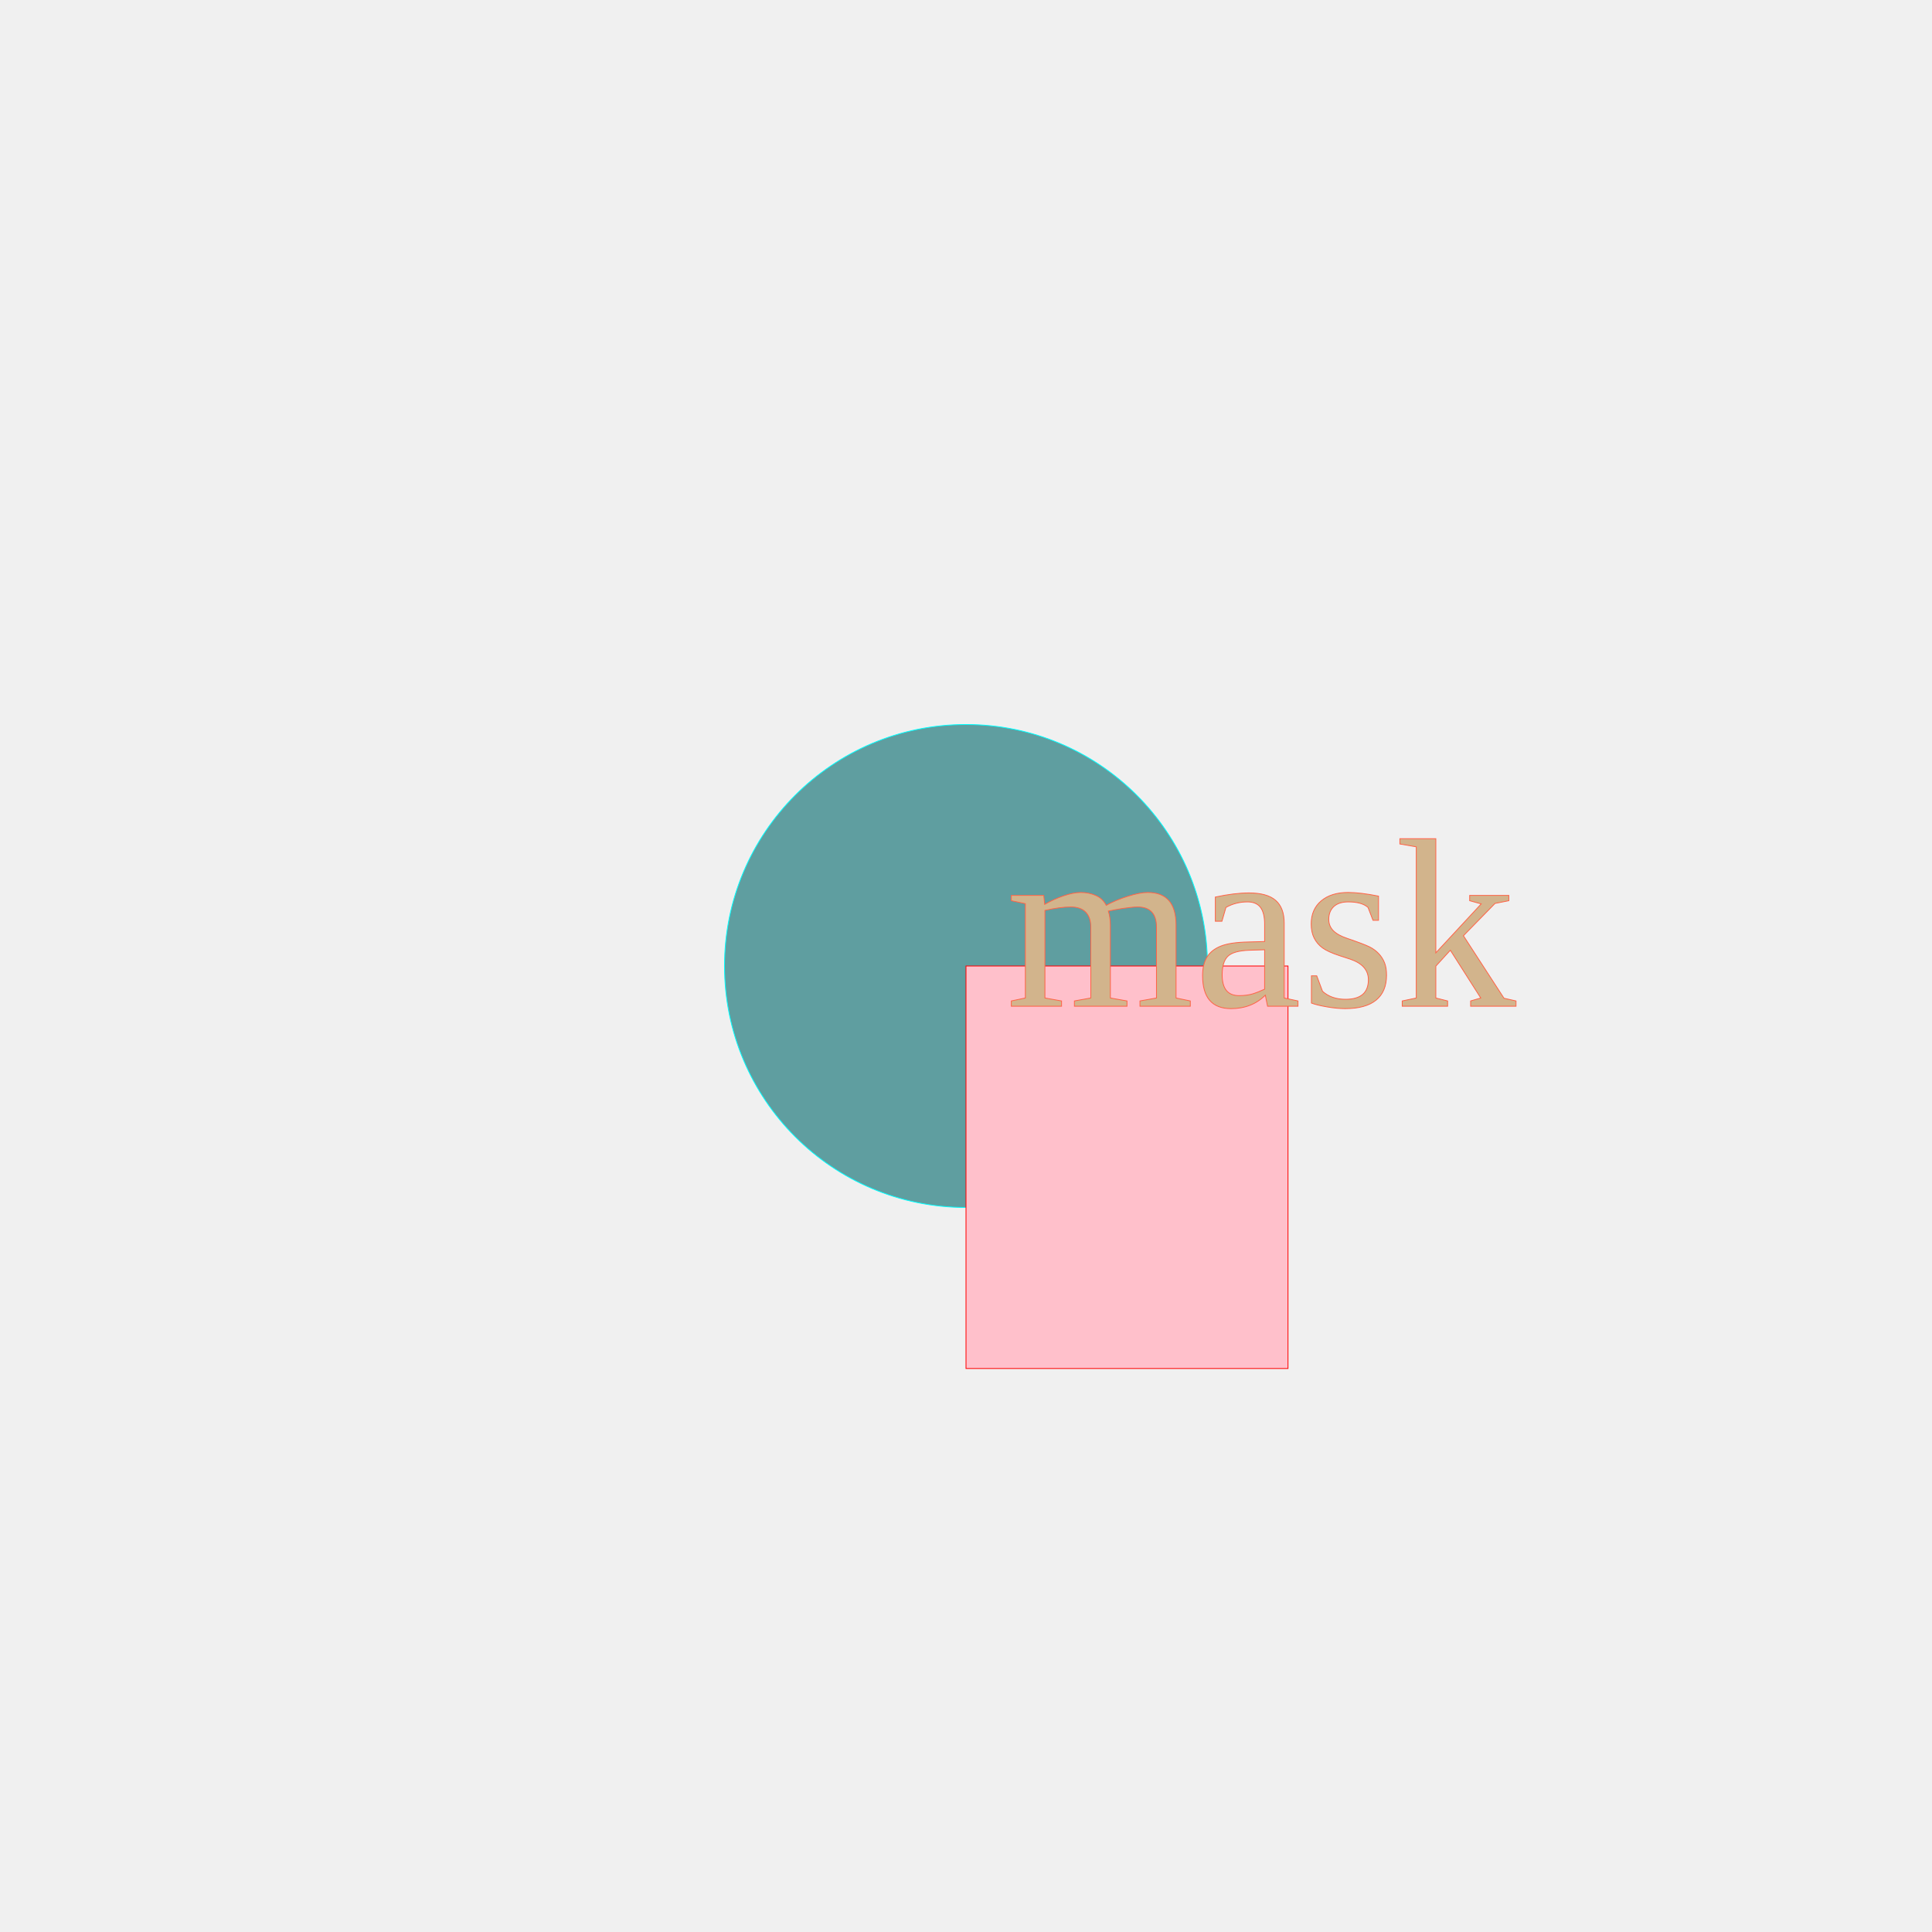
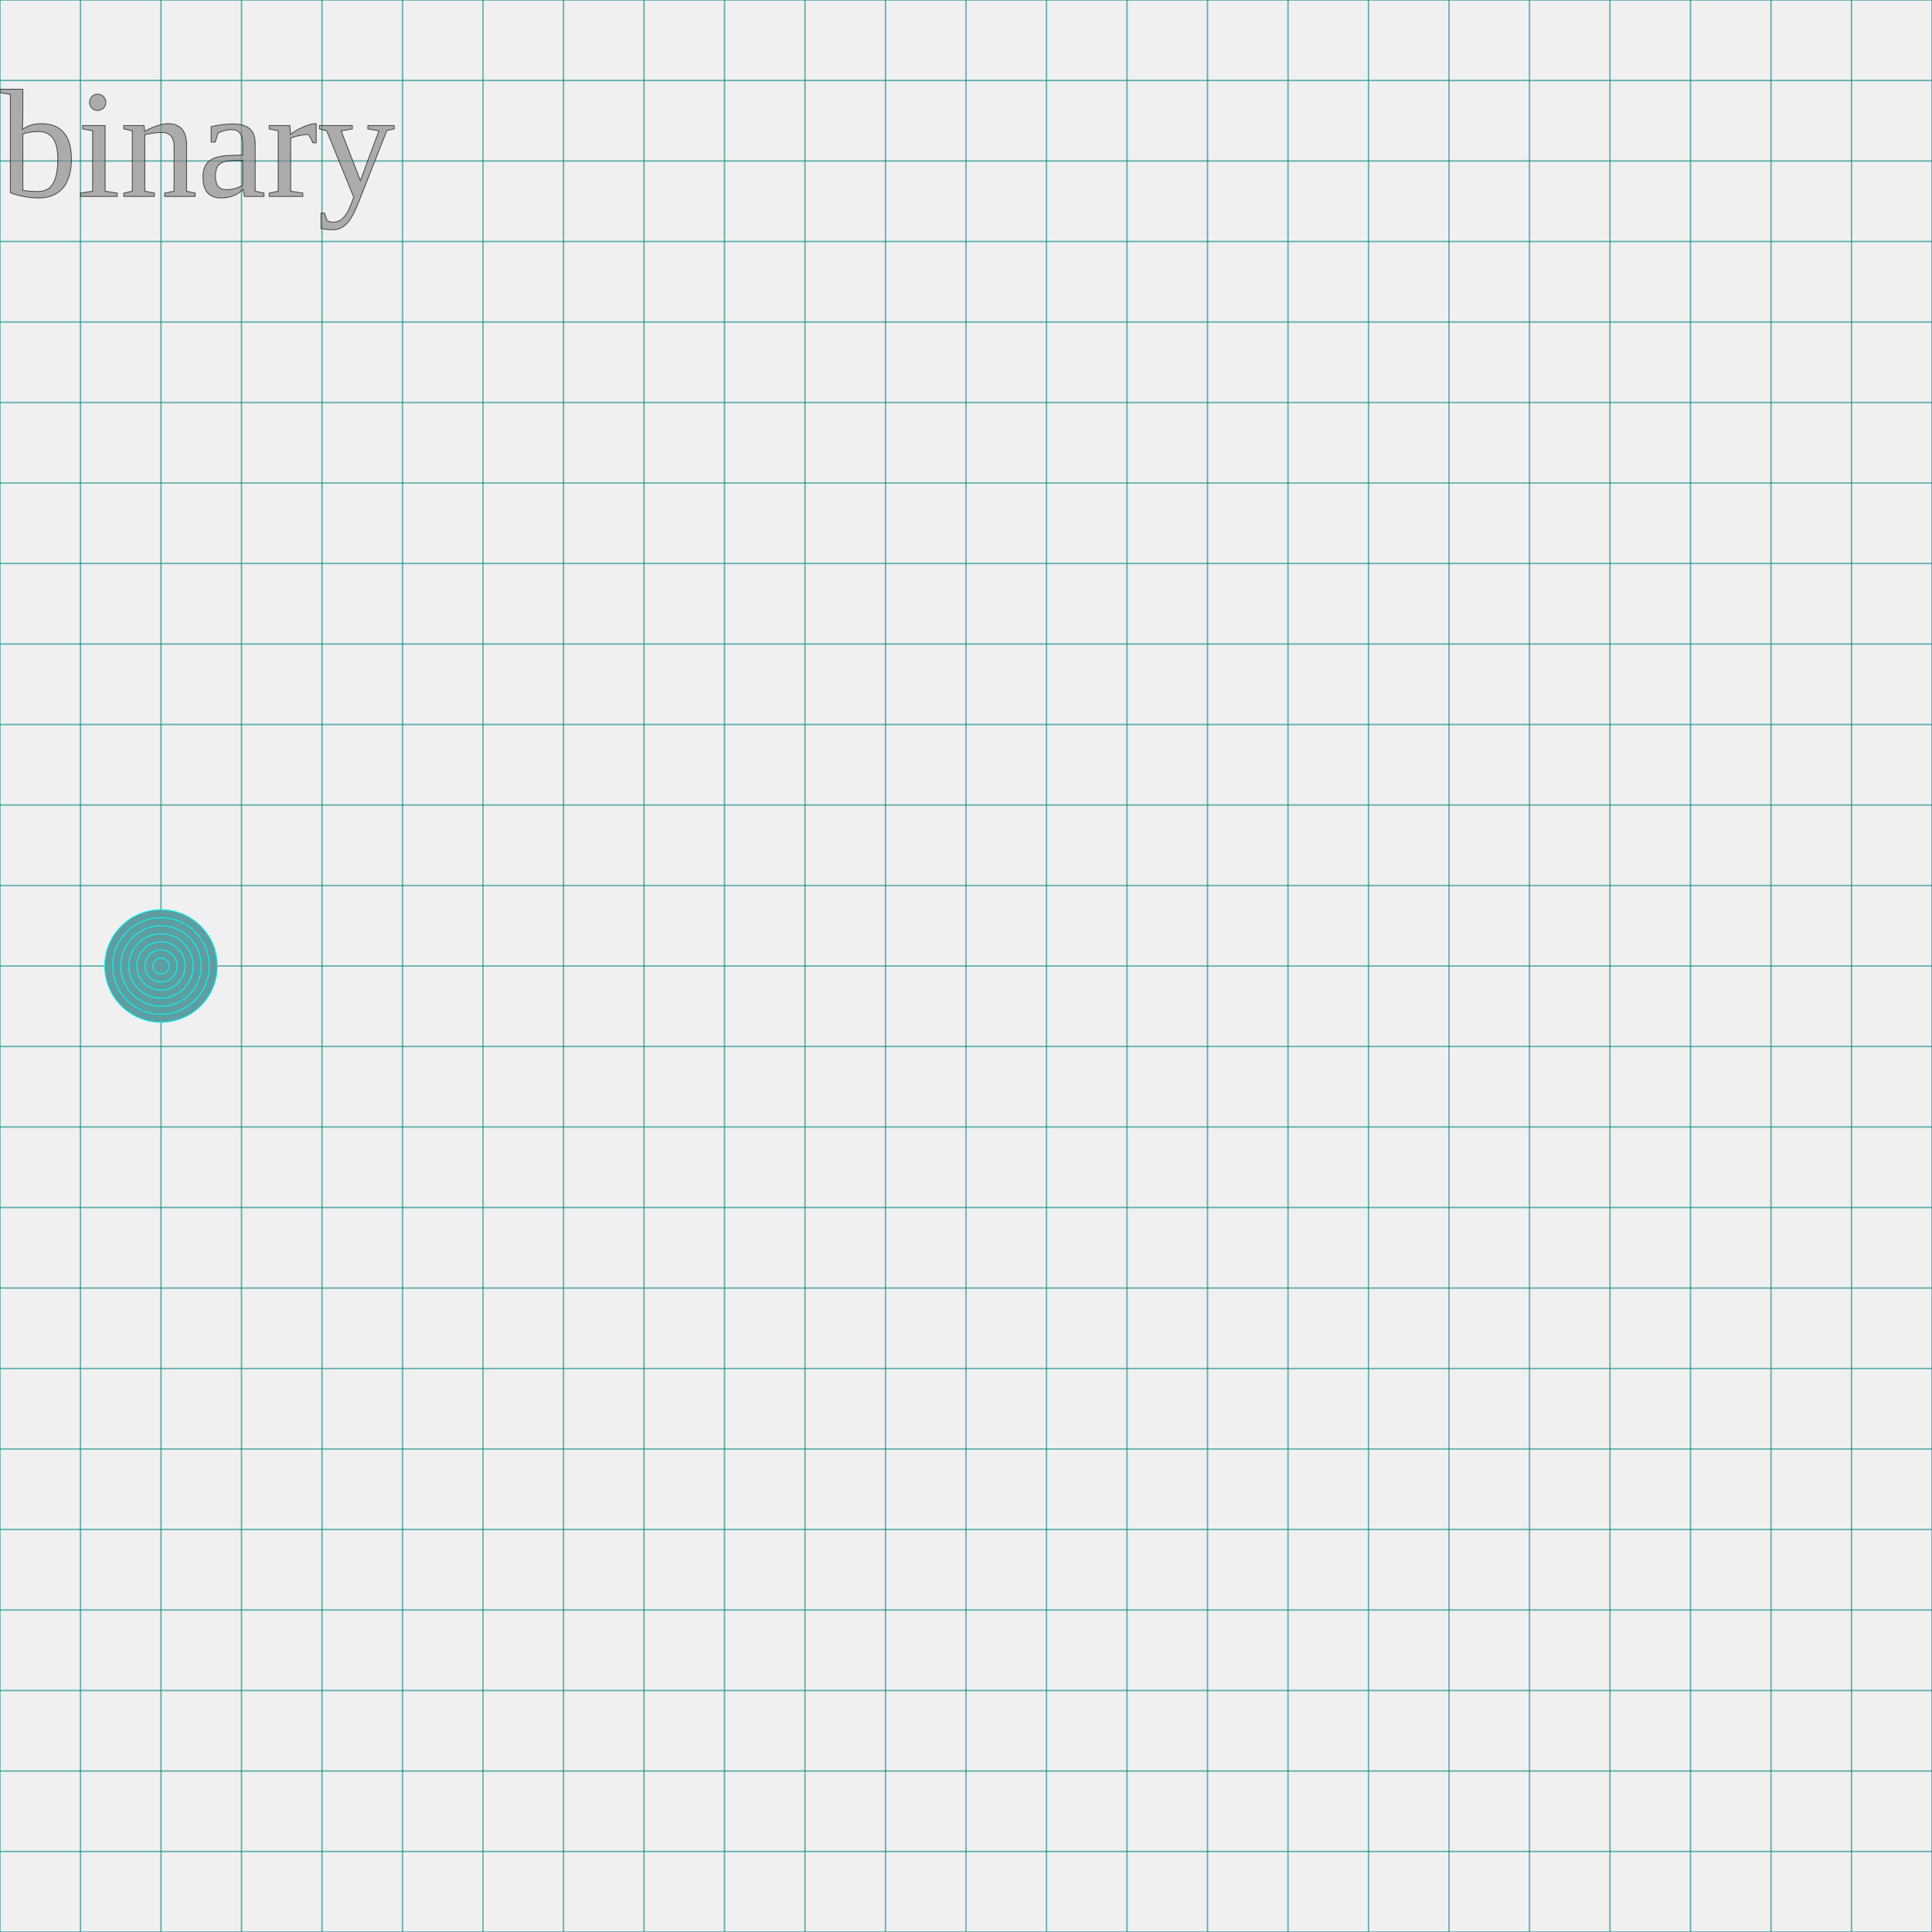
<svg xmlns="http://www.w3.org/2000/svg" viewBox="-1200 -1200 2400 2400" preserveAspectRatio="xMidYMid meet">
+   <rect class="viewBox" style="x: -100%; y: -100%; width: 200%; height: 200%; fill: url(#pattern-grid);" />
+   <pattern id="pattern-grid" width="100" height="100" patternUnits="userSpaceOnUse">
+     <rect style="stroke: teal; stroke-width: 1px; fill:none;" x="0" y="0" width="100" height="100" />
+   </pattern>
+   <text x="-1200" y="-1000" class="title">binary</text>
  <style>

- 		svg {
- 			background-color: blanchedalmond;
+ 		text.title {
+ 			stroke:#000a;
+ 			fill: #888a;
+ 			font-size: 32ex;
		}

		path {
			stroke: blue;
			stroke-width: 1;
			fill: #00fa;  
			fill-rule: evenodd; 
			
			stroke-linecap: round;
			stroke-linejoin: bevel;
			marker-start:url(#markerStart);
			marker-end:url(#markerEnd);
		}
		.origin { fill:transparent ; stroke:black }
		marker { stroke-width:.5; }
		.marker-start  { fill:lightgreen ; stroke:green }
		.marker-end    { fill:pink ; stroke:red }

		circle {
			stroke: cyan;
			fill: cadetblue;

		}

		rect {
			stroke: red;
			fill: pink;

		}

		text {
			fill: tan;
- 			stroke: tomato;
- 			font-size: 50ex;
+ 			stroke: teal;
+ 			font-size: 10ex;
+ 			dominant-baseline: middle;
+ 		}
+ 
+ 		.binary {
+ 			circle {
+ 				stroke: blue;
+ 				stroke-width: 1px;
+ 				/* stroke: url(#half); */
+ 			}
+ 			.on {
+ 				fill: #77f;
+ 			}
+ 			.off {
+ 				fill: white;
+ 			}
+ 		}
+ 
+ 		linearGradient#half {
+ 			.first {
+ 				stop-color: blue;
+ 			}
+ 			.second {
+ 				stop-color: white;
+ 			}
+ 		}
+ 
+ 		#output {
+ 			transform: translate(0px,-1000px);
		}

	</style>
  <defs>
- 
- 	</defs>
-   <g>
-     <circle cx="0" cy="0" r="300" />
-     <rect x="0" y="0" width="400" height="500" />
-     <text x="50" y="50">
- 			mask
- 		</text>
+     <linearGradient id="half" x1="0%" x2="0%" y1="100%" y2="0%">
+       <stop offset="0%" class="first" />
+       <stop offset="50%" class="first" />
+       <stop offset="50%" class="second" />
+       <stop offset="100%" class="second" />
+     </linearGradient>
+   </defs>
+   <g id="binary" class="binary" style="transform: translate(-1000px,0px);">
+     <circle r="70" id="digit-6" data-value="64" />
+     <circle r="60" id="digit-5" data-value="32" />
+     <circle r="50" id="digit-4" data-value="16" />
+     <circle r="40" id="digit-3" data-value="8" />
+     <circle r="30" id="digit-2" data-value="4" />
+     <circle r="20" id="digit-1" data-value="2" />
+     <circle r="10" id="digit-0" data-value="1" />
  </g>
+   <g id="output1" style="transform: translate(0px,-800px)">
+ 	</g>
+   <g id="output2" style="transform: translate(400px,-800px)">
+ 	</g>
</svg>
